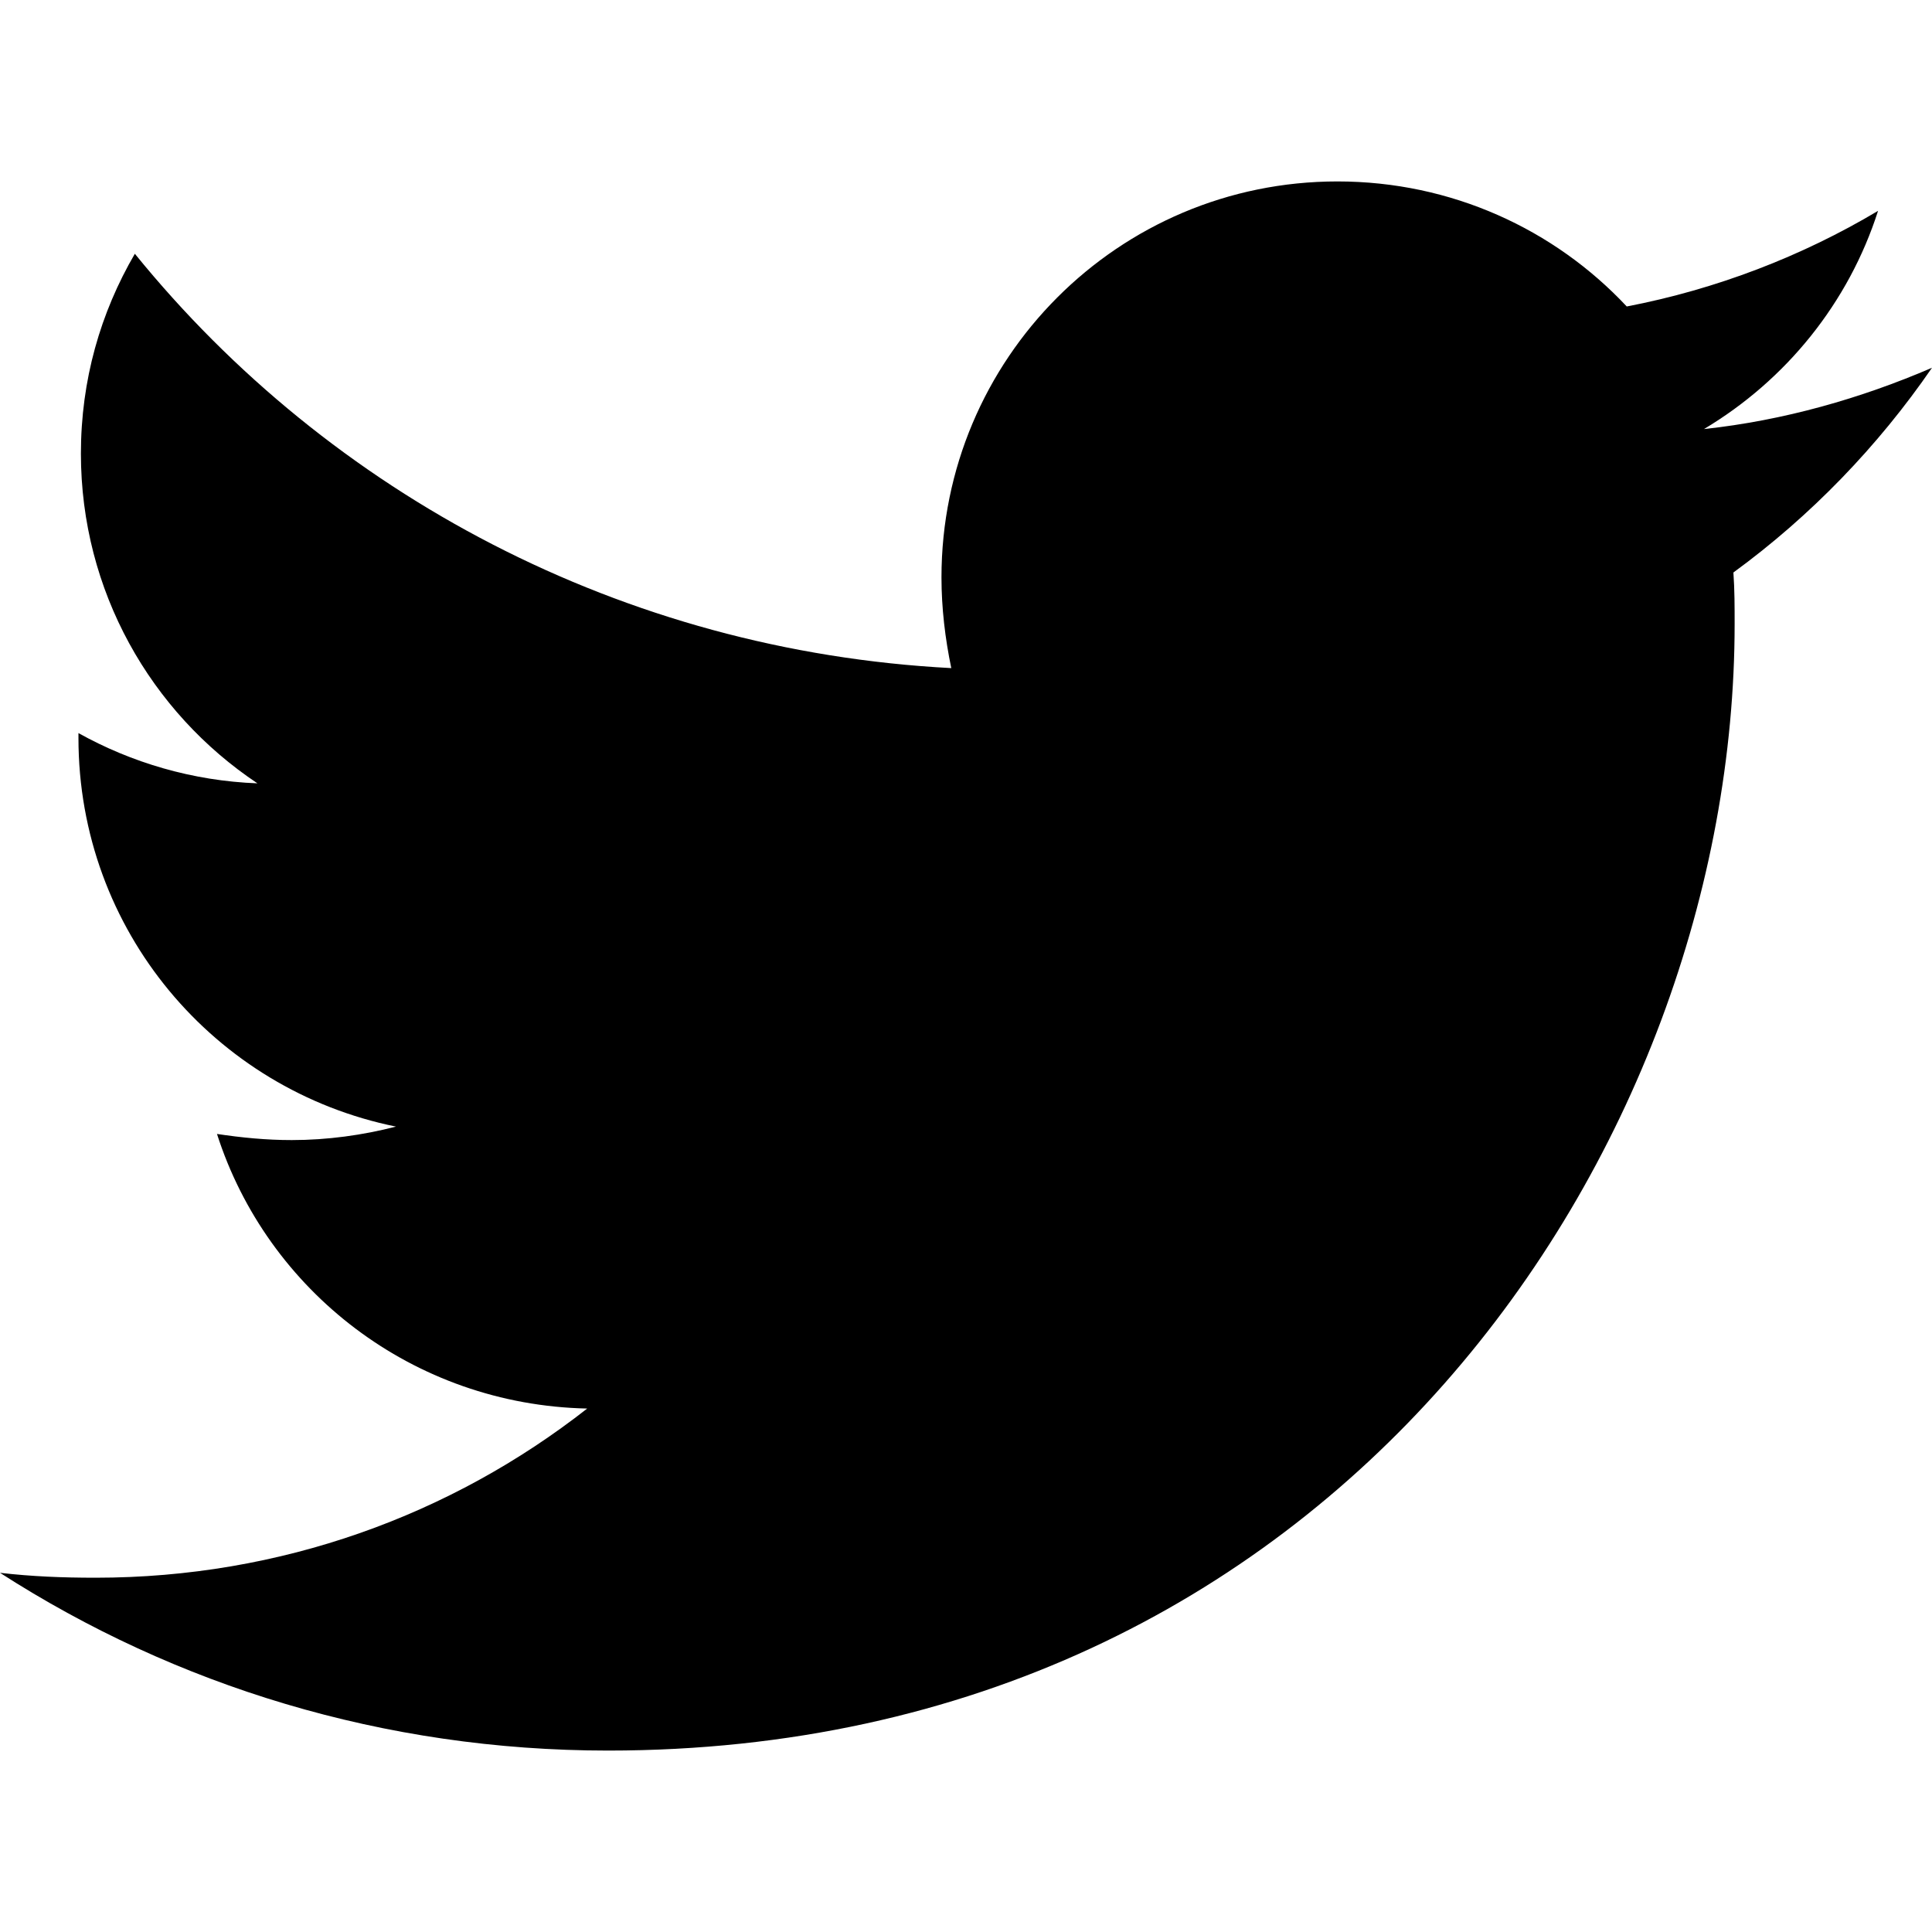
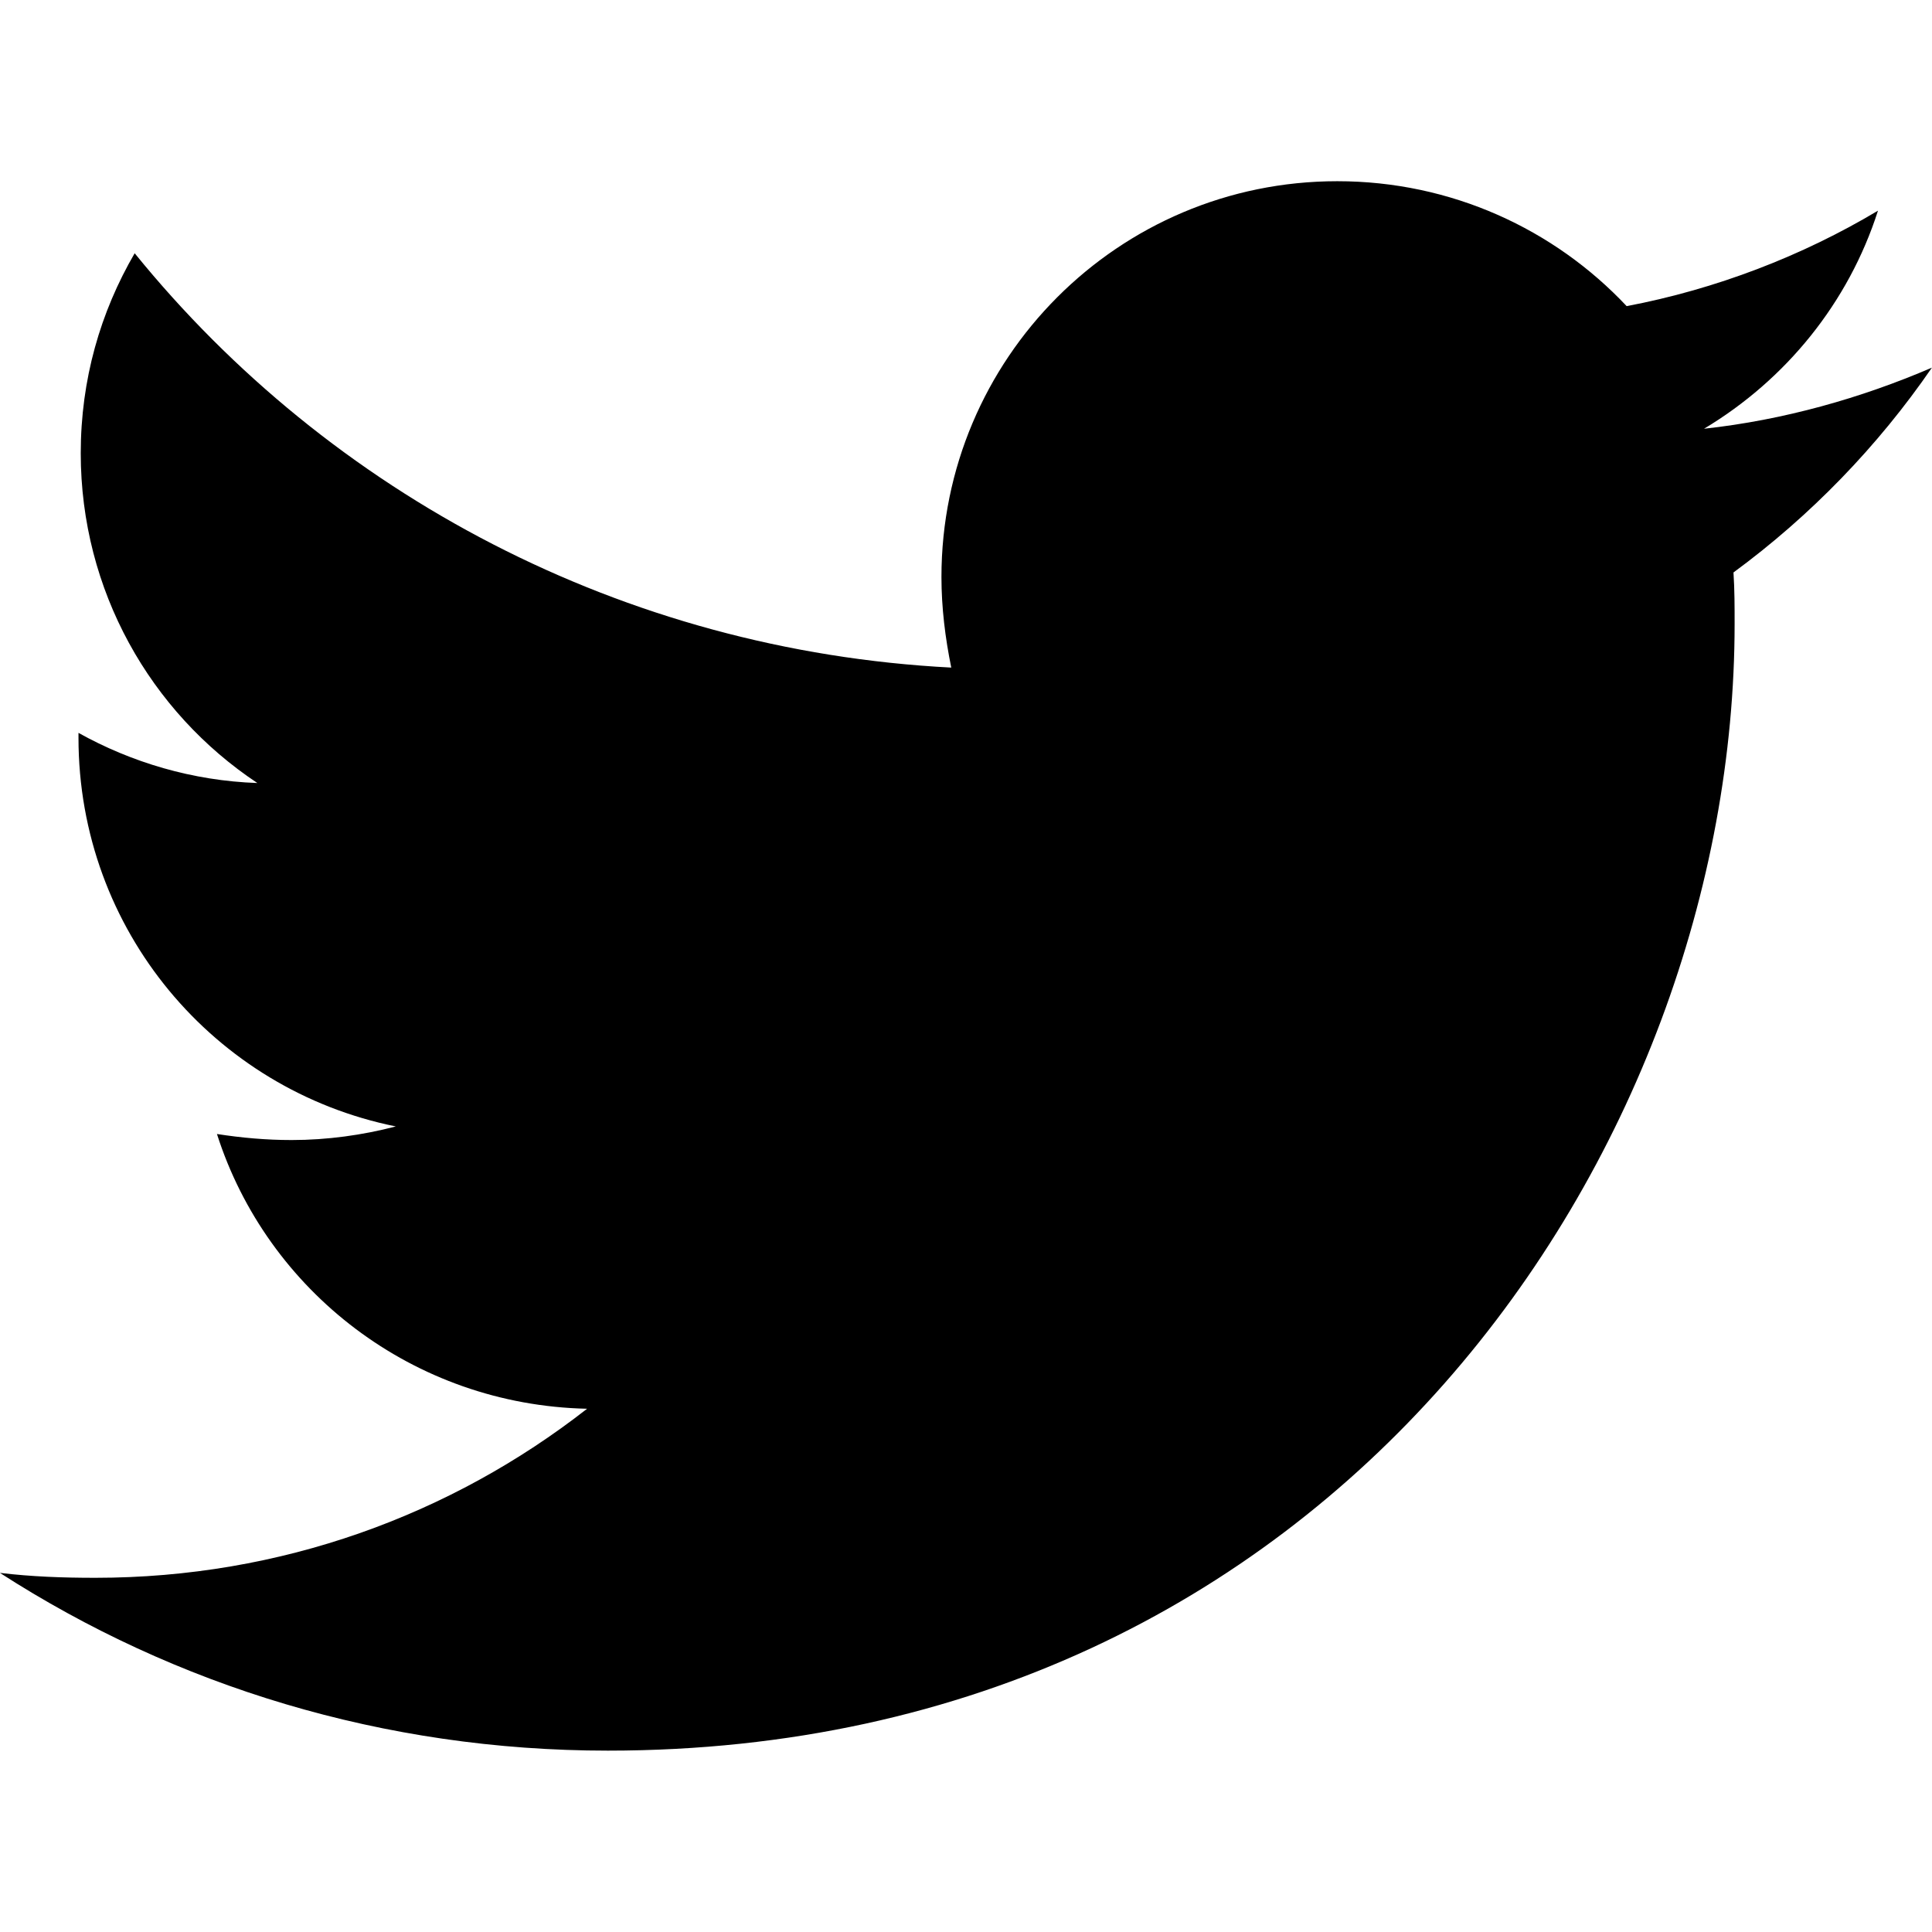
- <svg xmlns="http://www.w3.org/2000/svg" height="1em" viewBox="0 0 512 512">
-   <path d="M459.37 151.716c.325 4.548.325 9.097.325 13.645 0 138.72-105.583 298.558-298.558 298.558-59.452 0-114.68-17.219-161.137-47.106 8.447.974 16.568 1.299 25.34 1.299 49.055 0 94.213-16.568 130.274-44.832-46.132-.975-84.792-31.188-98.112-72.772 6.498.974 12.995 1.624 19.818 1.624 9.421 0 18.843-1.3 27.614-3.573-48.081-9.747-84.143-51.98-84.143-102.985v-1.299c13.969 7.797 30.214 12.67 47.431 13.319-28.264-18.843-46.781-51.005-46.781-87.391 0-19.492 5.197-37.36 14.294-52.954 51.655 63.675 129.3 105.258 216.365 109.807-1.624-7.797-2.599-15.918-2.599-24.04 0-57.828 46.782-104.934 104.934-104.934 30.213 0 57.502 12.67 76.67 33.137 23.715-4.548 46.456-13.32 66.599-25.34-7.798 24.366-24.366 44.833-46.132 57.827 21.117-2.273 41.584-8.122 60.426-16.243-14.292 20.791-32.161 39.308-52.628 54.253z" />
+ <svg xmlns="http://www.w3.org/2000/svg" width="24" height="24" viewBox="0 0 24 24">
+   <path d="M21.534 7.113c0.014 0.211 0.014 0.427 0.014 0.637 0 6.502-4.95 13.997-13.997 13.997-2.789 0-5.377-0.806-7.552-2.208 0.394 0.047 0.778 0.061 1.186 0.061 2.302 0 4.416-0.778 6.108-2.1-2.161-0.047-3.975-1.463-4.598-3.413 0.305 0.047 0.609 0.075 0.928 0.075 0.441 0 0.881-0.061 1.294-0.169-2.255-0.455-3.942-2.438-3.942-4.828v-0.061c0.656 0.366 1.416 0.595 2.222 0.623-1.327-0.881-2.194-2.391-2.194-4.097 0-0.914 0.244-1.753 0.67-2.484 2.423 2.986 6.061 4.936 10.144 5.147-0.075-0.366-0.122-0.745-0.122-1.125 0-2.709 2.194-4.917 4.917-4.917 1.416 0 2.695 0.595 3.595 1.552 1.111-0.211 2.18-0.623 3.122-1.186-0.366 1.144-1.144 2.1-2.161 2.709 0.989-0.108 1.95-0.38 2.831-0.759-0.67 0.975-1.509 1.842-2.466 2.545z" />
</svg>
